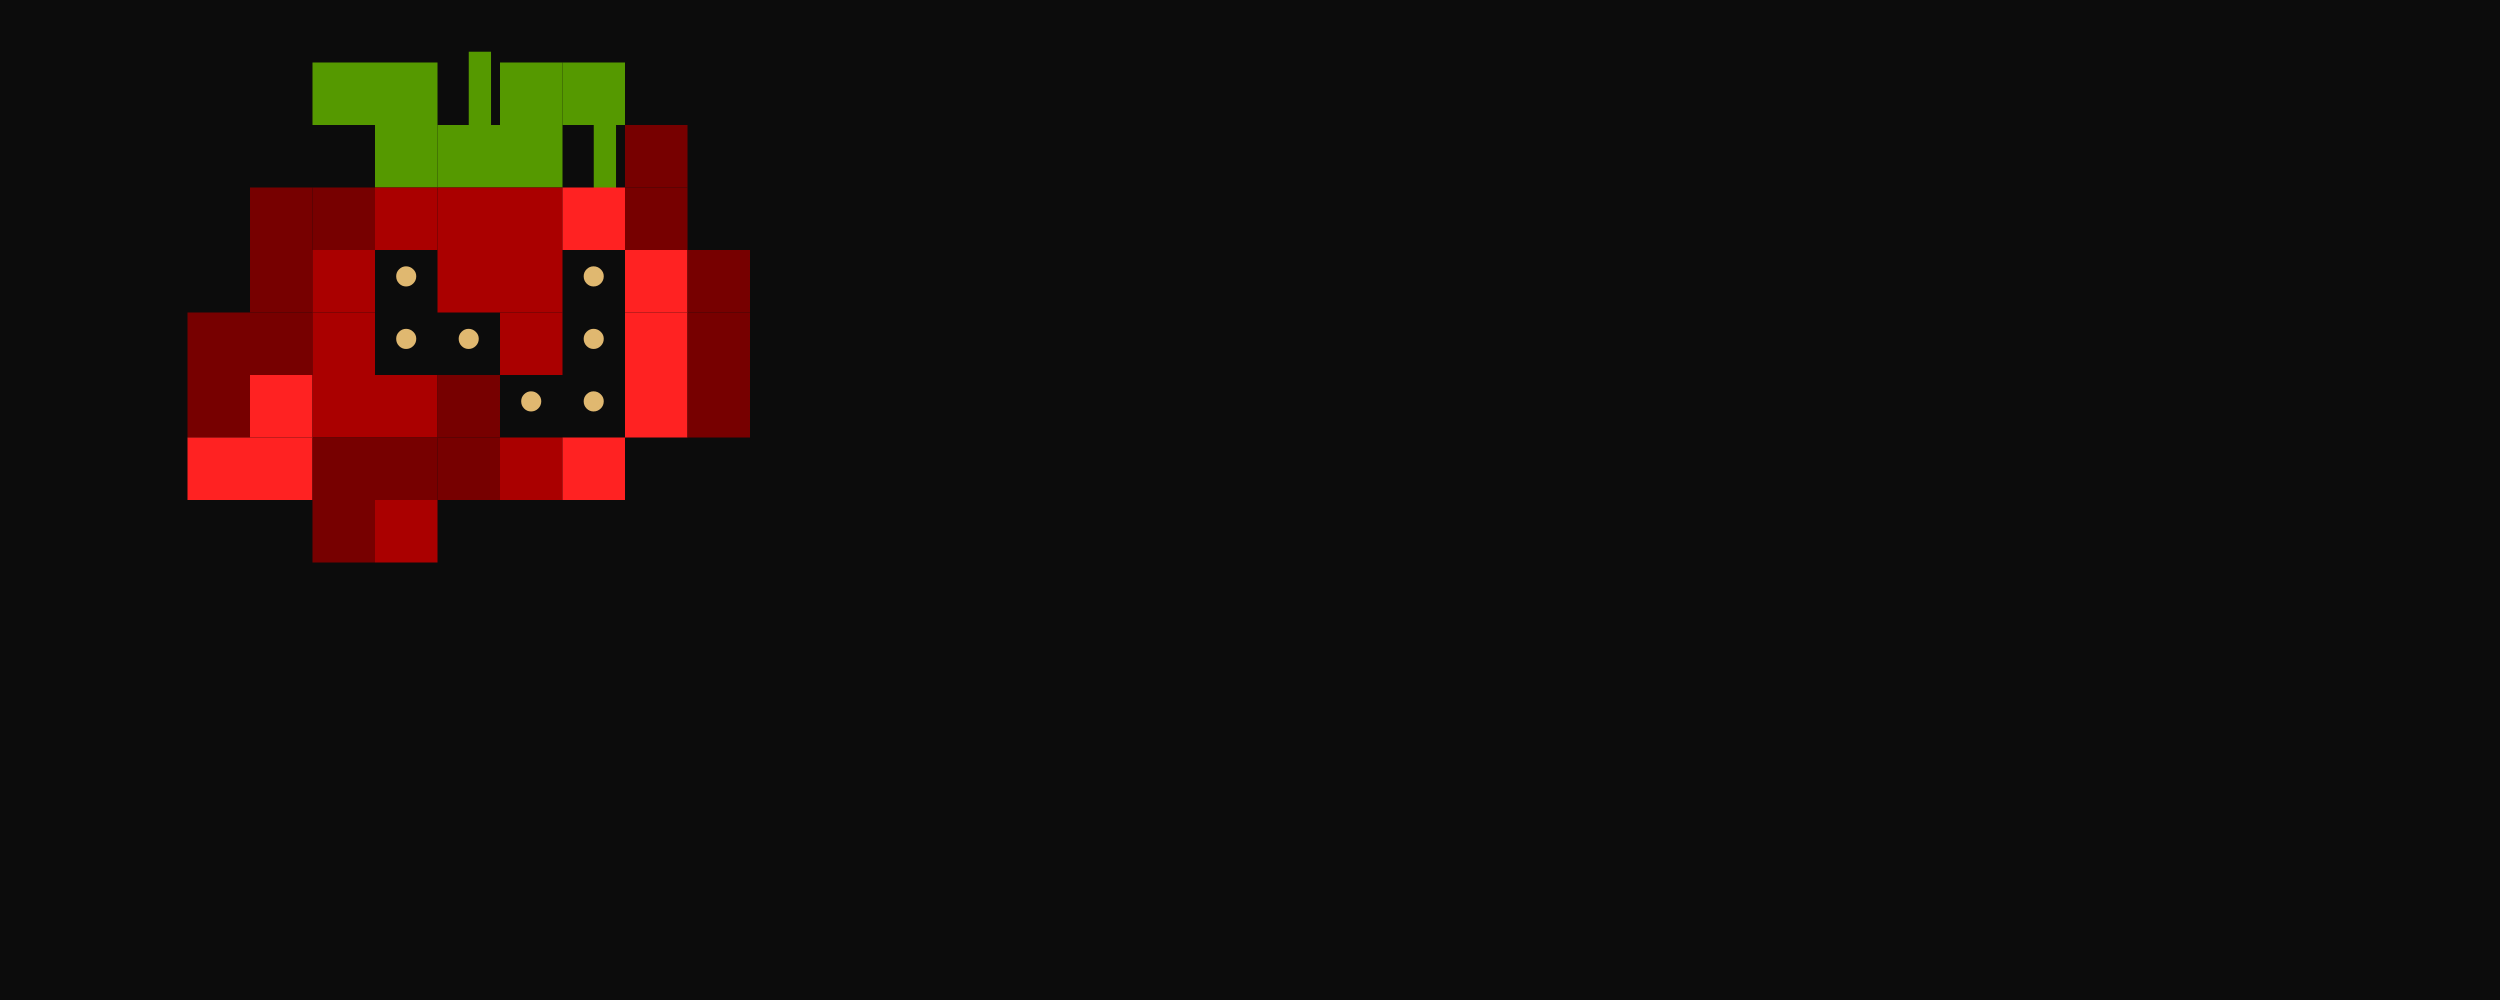
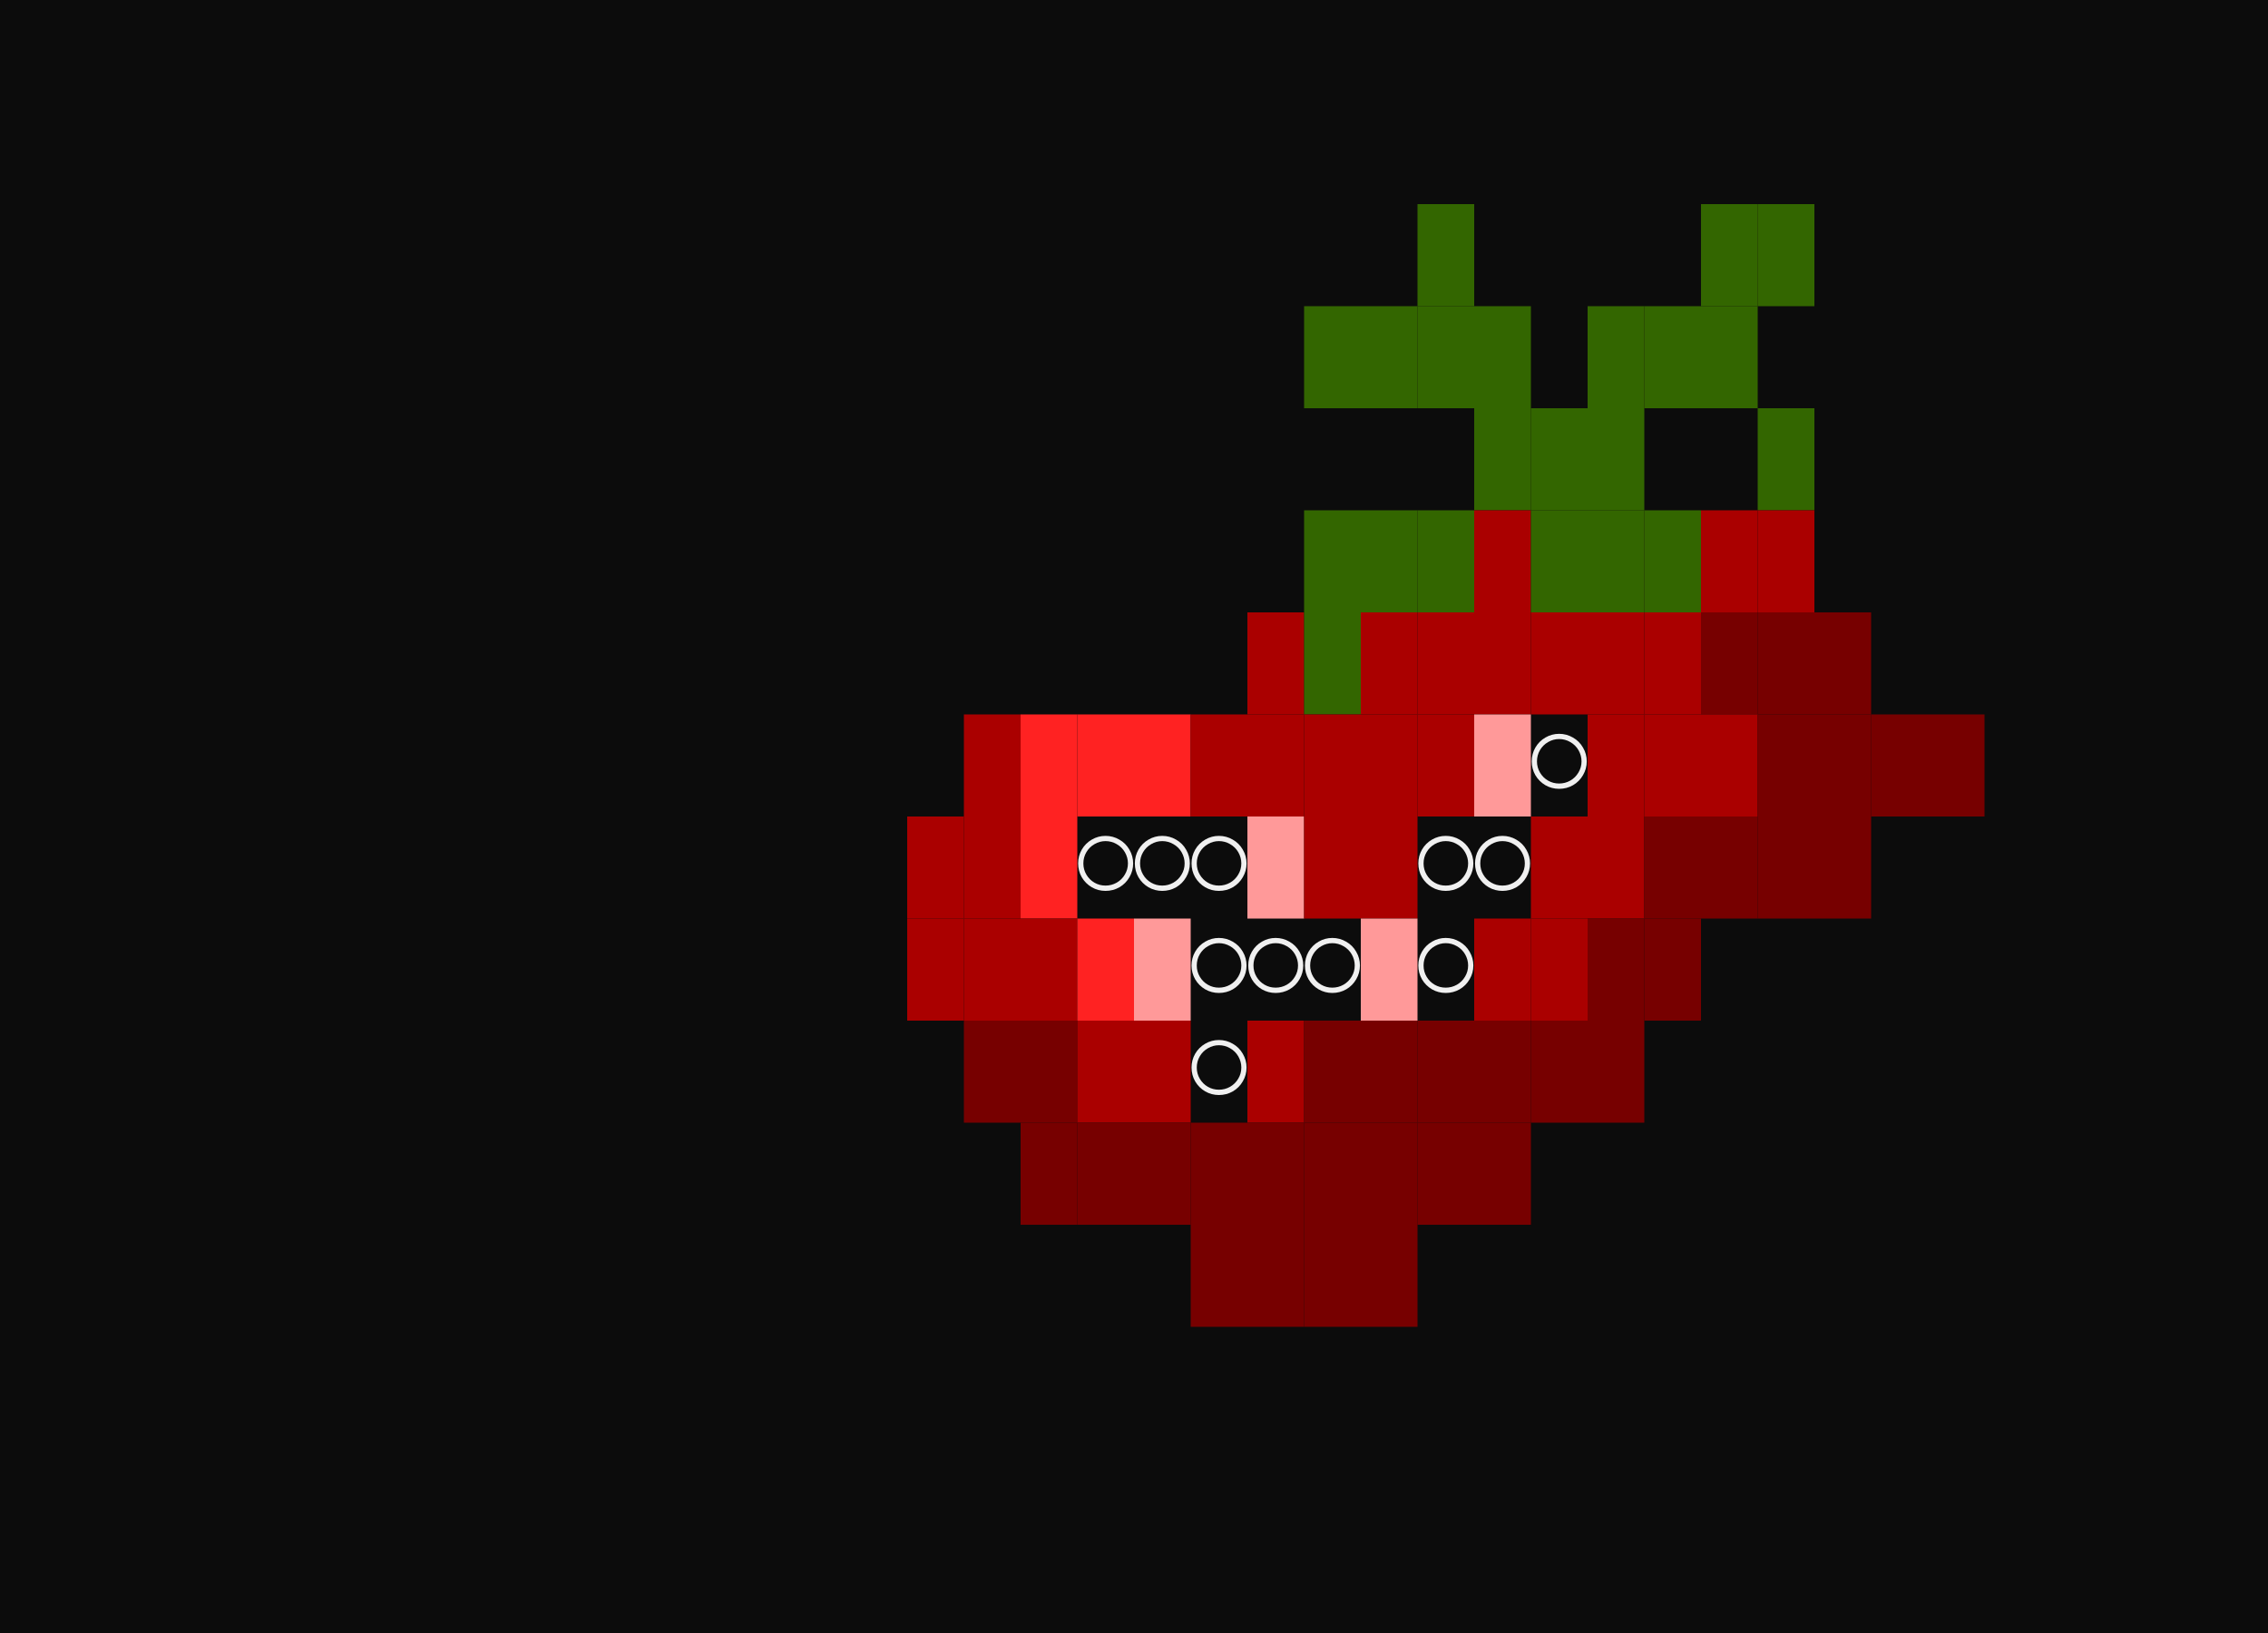
- <svg xmlns="http://www.w3.org/2000/svg" width="640" height="256" viewBox="0 0 640 256">
-   <rect width="640" height="256" fill="#0c0c0c" />
+ <svg xmlns="http://www.w3.org/2000/svg" width="400" height="288" viewBox="0 0 400 288">
+   <rect width="400" height="288" fill="#0c0c0c" />
  <style>text { font-family: "Courier New", Courier, monospace; dominant-baseline: central; text-anchor: middle; }</style>
-   <rect x="80" y="16" width="16" height="16" fill="#559900" />
-   <rect x="96" y="16" width="16" height="16" fill="#559900" />
-   <text x="120" y="24" font-size="19" fill="#559900">▐</text>
-   <rect x="128" y="16" width="16" height="16" fill="#559900" />
-   <rect x="144" y="16" width="16" height="16" fill="#559900" />
-   <rect x="96" y="32" width="16" height="16" fill="#559900" />
-   <rect x="112" y="32" width="16" height="16" fill="#559900" />
-   <rect x="128" y="32" width="16" height="16" fill="#559900" />
-   <text x="152" y="40" font-size="19" fill="#559900">▐</text>
-   <rect x="160" y="32" width="16" height="16" fill="#770000" />
-   <rect x="64" y="48" width="16" height="16" fill="#770000" />
-   <rect x="80" y="48" width="16" height="16" fill="#770000" />
-   <rect x="96" y="48" width="16" height="16" fill="#aa0000" />
-   <rect x="112" y="48" width="16" height="16" fill="#aa0000" />
-   <rect x="128" y="48" width="16" height="16" fill="#aa0000" />
-   <rect x="144" y="48" width="16" height="16" fill="#ff2222" />
-   <rect x="160" y="48" width="16" height="16" fill="#770000" />
-   <rect x="64" y="64" width="16" height="16" fill="#770000" />
-   <rect x="80" y="64" width="16" height="16" fill="#aa0000" />
-   <text x="104" y="72" font-size="19" fill="#e0b870">•</text>
-   <rect x="112" y="64" width="16" height="16" fill="#aa0000" />
-   <rect x="128" y="64" width="16" height="16" fill="#aa0000" />
-   <text x="152" y="72" font-size="19" fill="#e0b870">•</text>
-   <rect x="160" y="64" width="16" height="16" fill="#ff2222" />
-   <rect x="176" y="64" width="16" height="16" fill="#770000" />
-   <rect x="48" y="80" width="16" height="16" fill="#770000" />
-   <rect x="64" y="80" width="16" height="16" fill="#770000" />
-   <rect x="80" y="80" width="16" height="16" fill="#aa0000" />
-   <text x="104" y="88" font-size="19" fill="#e0b870">•</text>
-   <text x="120" y="88" font-size="19" fill="#e0b870">•</text>
-   <rect x="128" y="80" width="16" height="16" fill="#aa0000" />
-   <text x="152" y="88" font-size="19" fill="#e0b870">•</text>
-   <rect x="160" y="80" width="16" height="16" fill="#ff2222" />
-   <rect x="176" y="80" width="16" height="16" fill="#770000" />
-   <rect x="48" y="96" width="16" height="16" fill="#770000" />
-   <rect x="64" y="96" width="16" height="16" fill="#ff2222" />
-   <rect x="80" y="96" width="16" height="16" fill="#aa0000" />
-   <rect x="96" y="96" width="16" height="16" fill="#aa0000" />
-   <rect x="112" y="96" width="16" height="16" fill="#770000" />
-   <text x="136" y="104" font-size="19" fill="#e0b870">•</text>
-   <text x="152" y="104" font-size="19" fill="#e0b870">•</text>
-   <rect x="160" y="96" width="16" height="16" fill="#ff2222" />
-   <rect x="176" y="96" width="16" height="16" fill="#770000" />
-   <rect x="48" y="112" width="16" height="16" fill="#ff2222" />
-   <rect x="64" y="112" width="16" height="16" fill="#ff2222" />
-   <rect x="80" y="112" width="16" height="16" fill="#770000" />
-   <rect x="96" y="112" width="16" height="16" fill="#770000" />
-   <rect x="112" y="112" width="16" height="16" fill="#770000" />
-   <rect x="128" y="112" width="16" height="16" fill="#aa0000" />
-   <rect x="144" y="112" width="16" height="16" fill="#ff2222" />
-   <rect x="80" y="128" width="16" height="16" fill="#770000" />
-   <rect x="96" y="128" width="16" height="16" fill="#aa0000" />
+   <rect x="250" y="36" width="10" height="18" fill="#336600" />
+   <rect x="300" y="36" width="10" height="18" fill="#336600" />
+   <rect x="310" y="36" width="10" height="18" fill="#336600" />
+   <rect x="230" y="54" width="10" height="18" fill="#336600" />
+   <rect x="240" y="54" width="10" height="18" fill="#336600" />
+   <rect x="250" y="54" width="10" height="18" fill="#336600" />
+   <rect x="260" y="54" width="10" height="18" fill="#336600" />
+   <rect x="280" y="54" width="10" height="18" fill="#336600" />
+   <rect x="290" y="54" width="10" height="18" fill="#336600" />
+   <rect x="300" y="54" width="10" height="18" fill="#336600" />
+   <rect x="260" y="72" width="10" height="18" fill="#336600" />
+   <rect x="270" y="72" width="10" height="18" fill="#336600" />
+   <rect x="280" y="72" width="10" height="18" fill="#336600" />
+   <rect x="310" y="72" width="10" height="18" fill="#336600" />
+   <rect x="230" y="90" width="10" height="18" fill="#336600" />
+   <rect x="240" y="90" width="10" height="18" fill="#336600" />
+   <rect x="250" y="90" width="10" height="18" fill="#336600" />
+   <rect x="260" y="90" width="10" height="18" fill="#aa0000" />
+   <rect x="270" y="90" width="10" height="18" fill="#336600" />
+   <rect x="280" y="90" width="10" height="18" fill="#336600" />
+   <rect x="290" y="90" width="10" height="18" fill="#336600" />
+   <rect x="300" y="90" width="10" height="18" fill="#aa0000" />
+   <rect x="310" y="90" width="10" height="18" fill="#aa0000" />
+   <rect x="220" y="108" width="10" height="18" fill="#aa0000" />
+   <rect x="230" y="108" width="10" height="18" fill="#336600" />
+   <rect x="240" y="108" width="10" height="18" fill="#aa0000" />
+   <rect x="250" y="108" width="10" height="18" fill="#aa0000" />
+   <rect x="260" y="108" width="10" height="18" fill="#aa0000" />
+   <rect x="270" y="108" width="10" height="18" fill="#aa0000" />
+   <rect x="280" y="108" width="10" height="18" fill="#aa0000" />
+   <rect x="290" y="108" width="10" height="18" fill="#aa0000" />
+   <rect x="300" y="108" width="10" height="18" fill="#770000" />
+   <rect x="310" y="108" width="10" height="18" fill="#770000" />
+   <rect x="320" y="108" width="10" height="18" fill="#770000" />
+   <rect x="170" y="126" width="10" height="18" fill="#aa0000" />
+   <rect x="180" y="126" width="10" height="18" fill="#ff2222" />
+   <rect x="190" y="126" width="10" height="18" fill="#ff2222" />
+   <rect x="200" y="126" width="10" height="18" fill="#ff2222" />
+   <rect x="210" y="126" width="10" height="18" fill="#aa0000" />
+   <rect x="220" y="126" width="10" height="18" fill="#aa0000" />
+   <rect x="230" y="126" width="10" height="18" fill="#aa0000" />
+   <rect x="240" y="126" width="10" height="18" fill="#aa0000" />
+   <rect x="250" y="126" width="10" height="18" fill="#aa0000" />
+   <rect x="260" y="126" width="10" height="18" fill="#ff9999" />
+   <text x="275" y="135" font-size="22" fill="#f0f0f0">○</text>
+   <rect x="280" y="126" width="10" height="18" fill="#aa0000" />
+   <rect x="290" y="126" width="10" height="18" fill="#aa0000" />
+   <rect x="300" y="126" width="10" height="18" fill="#aa0000" />
+   <rect x="310" y="126" width="10" height="18" fill="#770000" />
+   <rect x="320" y="126" width="10" height="18" fill="#770000" />
+   <rect x="330" y="126" width="10" height="18" fill="#770000" />
+   <rect x="340" y="126" width="10" height="18" fill="#770000" />
+   <rect x="160" y="144" width="10" height="18" fill="#aa0000" />
+   <rect x="170" y="144" width="10" height="18" fill="#aa0000" />
+   <rect x="180" y="144" width="10" height="18" fill="#ff2222" />
+   <text x="195" y="153" font-size="22" fill="#f0f0f0">○</text>
+   <text x="205" y="153" font-size="22" fill="#f0f0f0">○</text>
+   <text x="215" y="153" font-size="22" fill="#f0f0f0">○</text>
+   <rect x="220" y="144" width="10" height="18" fill="#ff9999" />
+   <rect x="230" y="144" width="10" height="18" fill="#aa0000" />
+   <rect x="240" y="144" width="10" height="18" fill="#aa0000" />
+   <text x="255" y="153" font-size="22" fill="#f0f0f0">○</text>
+   <text x="265" y="153" font-size="22" fill="#f0f0f0">○</text>
+   <rect x="270" y="144" width="10" height="18" fill="#aa0000" />
+   <rect x="280" y="144" width="10" height="18" fill="#aa0000" />
+   <rect x="290" y="144" width="10" height="18" fill="#770000" />
+   <rect x="300" y="144" width="10" height="18" fill="#770000" />
+   <rect x="310" y="144" width="10" height="18" fill="#770000" />
+   <rect x="320" y="144" width="10" height="18" fill="#770000" />
+   <rect x="160" y="162" width="10" height="18" fill="#aa0000" />
+   <rect x="170" y="162" width="10" height="18" fill="#aa0000" />
+   <rect x="180" y="162" width="10" height="18" fill="#aa0000" />
+   <rect x="190" y="162" width="10" height="18" fill="#ff2222" />
+   <rect x="200" y="162" width="10" height="18" fill="#ff9999" />
+   <text x="215" y="171" font-size="22" fill="#f0f0f0">○</text>
+   <text x="225" y="171" font-size="22" fill="#f0f0f0">○</text>
+   <text x="235" y="171" font-size="22" fill="#f0f0f0">○</text>
+   <rect x="240" y="162" width="10" height="18" fill="#ff9999" />
+   <text x="255" y="171" font-size="22" fill="#f0f0f0">○</text>
+   <rect x="260" y="162" width="10" height="18" fill="#aa0000" />
+   <rect x="270" y="162" width="10" height="18" fill="#aa0000" />
+   <rect x="280" y="162" width="10" height="18" fill="#770000" />
+   <rect x="290" y="162" width="10" height="18" fill="#770000" />
+   <rect x="170" y="180" width="10" height="18" fill="#770000" />
+   <rect x="180" y="180" width="10" height="18" fill="#770000" />
+   <rect x="190" y="180" width="10" height="18" fill="#aa0000" />
+   <rect x="200" y="180" width="10" height="18" fill="#aa0000" />
+   <text x="215" y="189" font-size="22" fill="#f0f0f0">○</text>
+   <rect x="220" y="180" width="10" height="18" fill="#aa0000" />
+   <rect x="230" y="180" width="10" height="18" fill="#770000" />
+   <rect x="240" y="180" width="10" height="18" fill="#770000" />
+   <rect x="250" y="180" width="10" height="18" fill="#770000" />
+   <rect x="260" y="180" width="10" height="18" fill="#770000" />
+   <rect x="270" y="180" width="10" height="18" fill="#770000" />
+   <rect x="280" y="180" width="10" height="18" fill="#770000" />
+   <rect x="180" y="198" width="10" height="18" fill="#770000" />
+   <rect x="190" y="198" width="10" height="18" fill="#770000" />
+   <rect x="200" y="198" width="10" height="18" fill="#770000" />
+   <rect x="210" y="198" width="10" height="18" fill="#770000" />
+   <rect x="220" y="198" width="10" height="18" fill="#770000" />
+   <rect x="230" y="198" width="10" height="18" fill="#770000" />
+   <rect x="240" y="198" width="10" height="18" fill="#770000" />
+   <rect x="250" y="198" width="10" height="18" fill="#770000" />
+   <rect x="260" y="198" width="10" height="18" fill="#770000" />
+   <rect x="210" y="216" width="10" height="18" fill="#770000" />
+   <rect x="220" y="216" width="10" height="18" fill="#770000" />
+   <rect x="230" y="216" width="10" height="18" fill="#770000" />
+   <rect x="240" y="216" width="10" height="18" fill="#770000" />
</svg>
